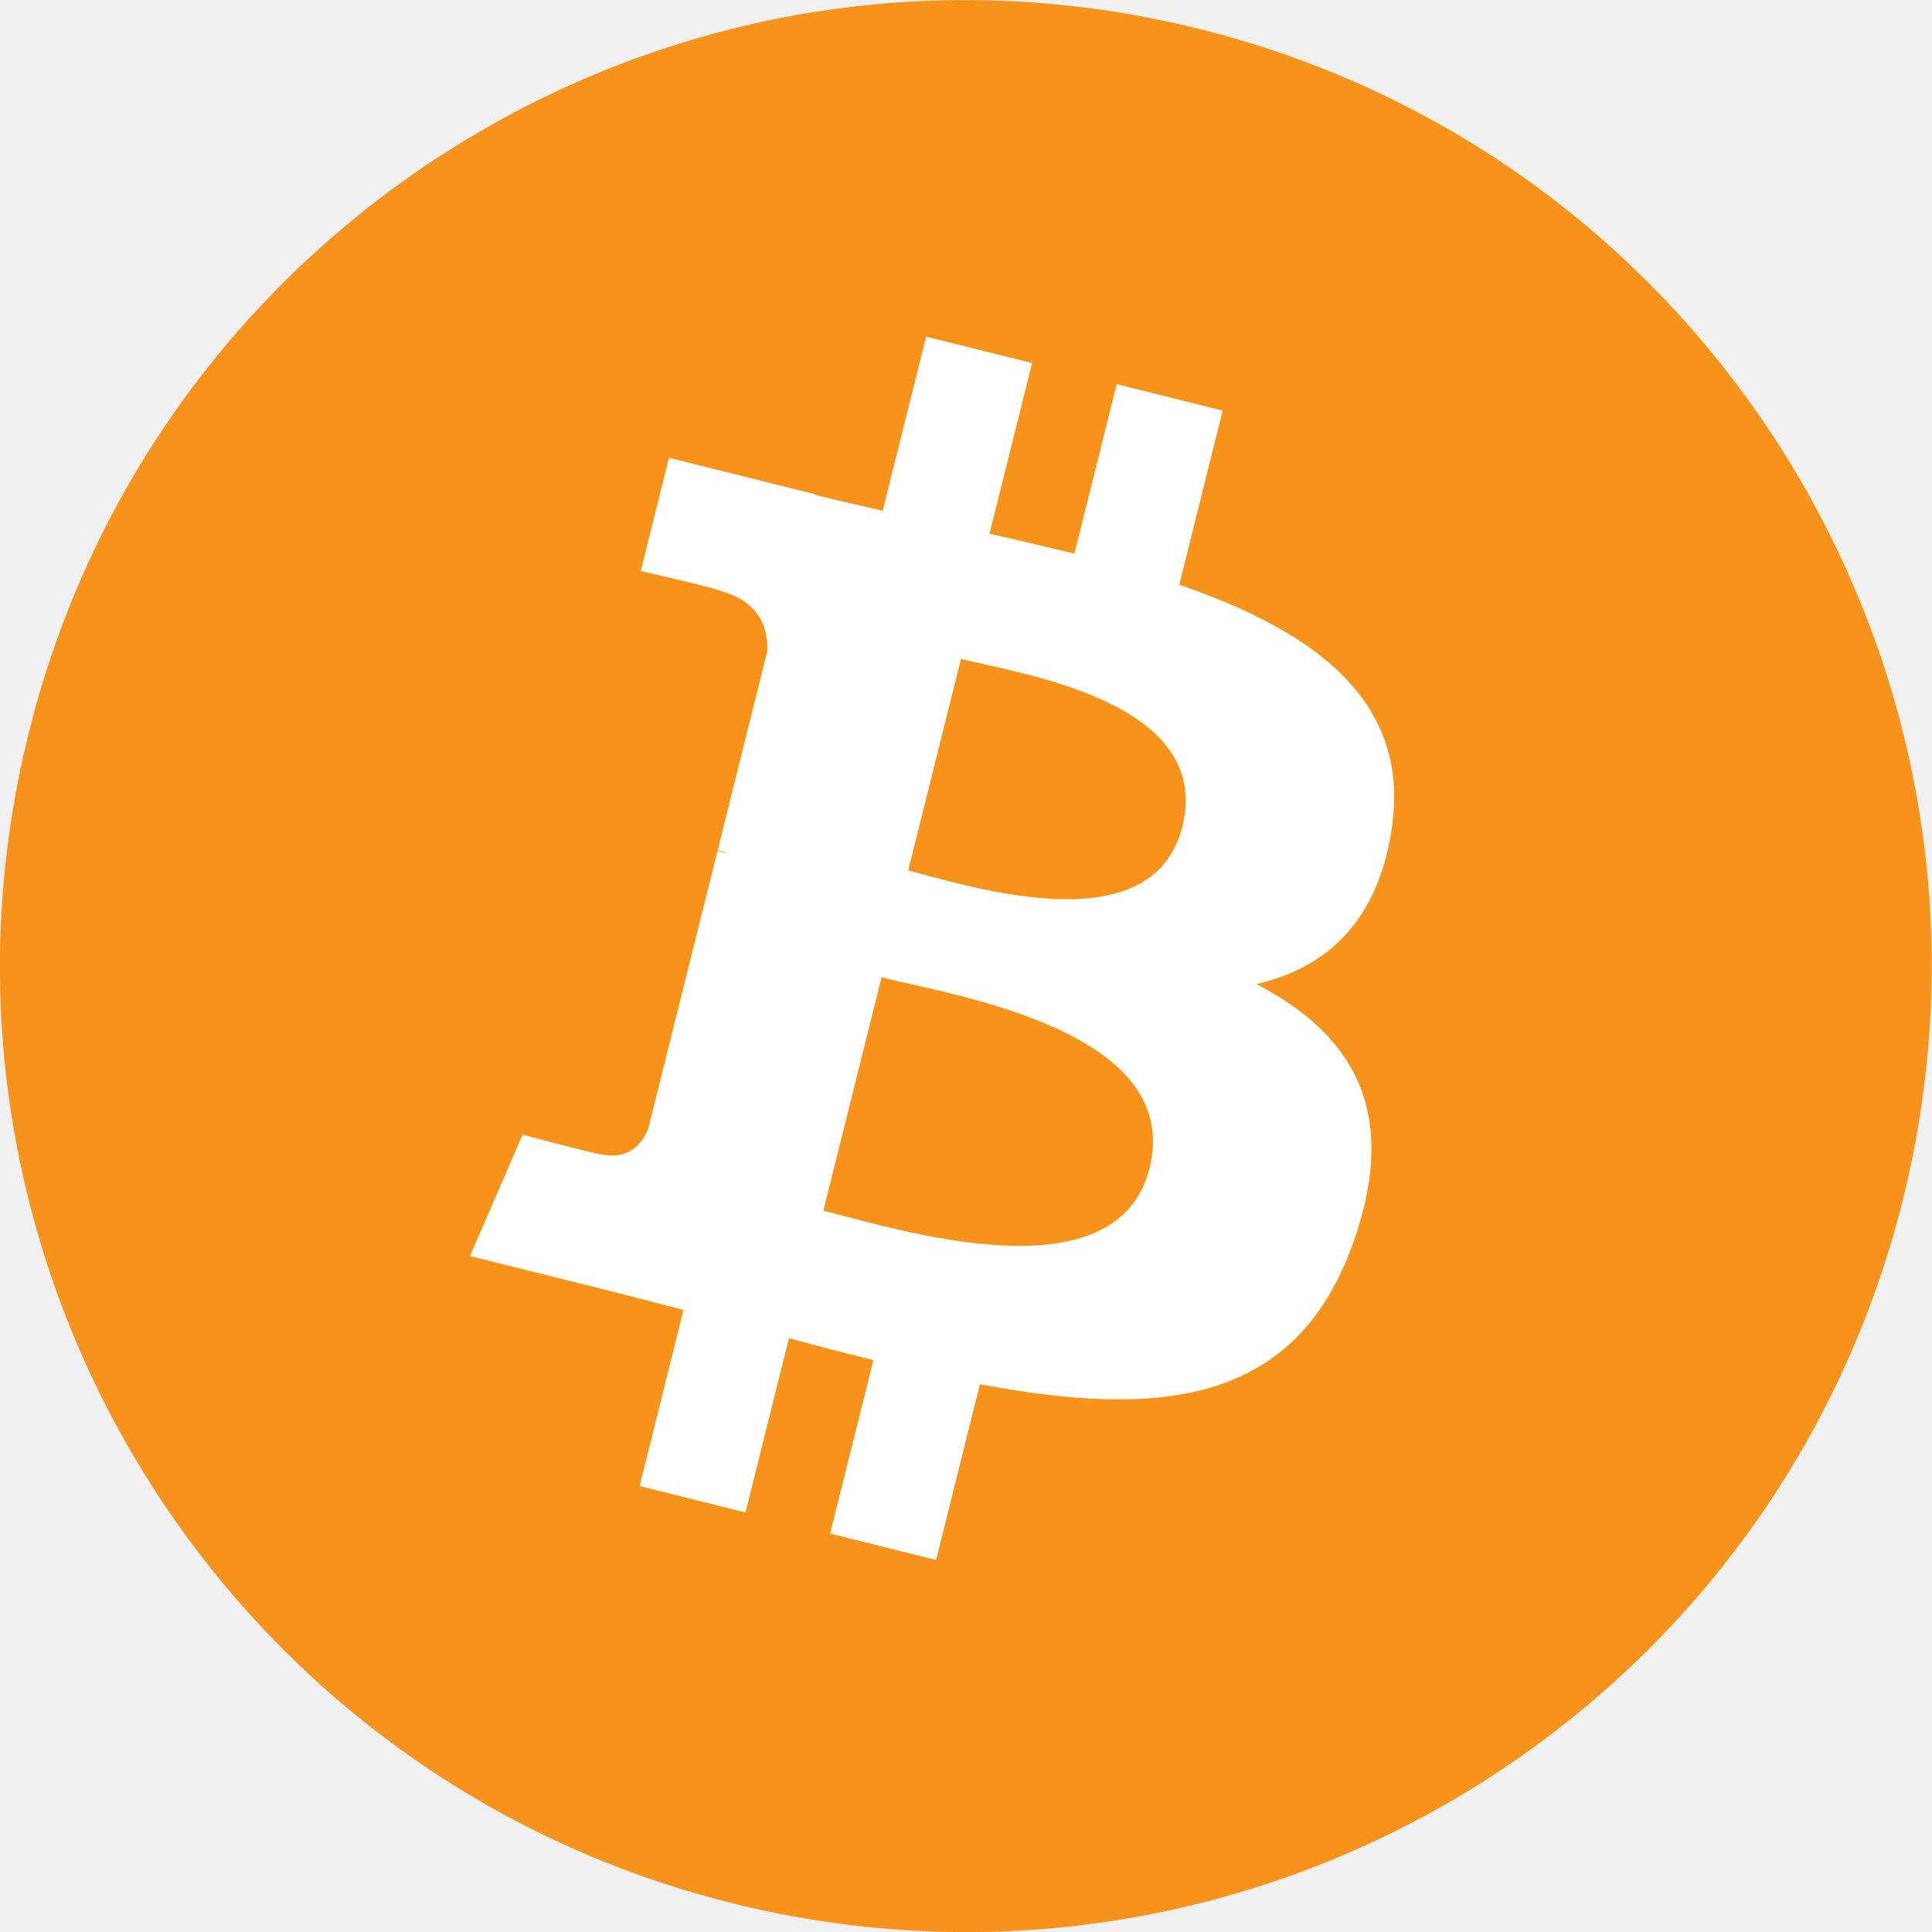
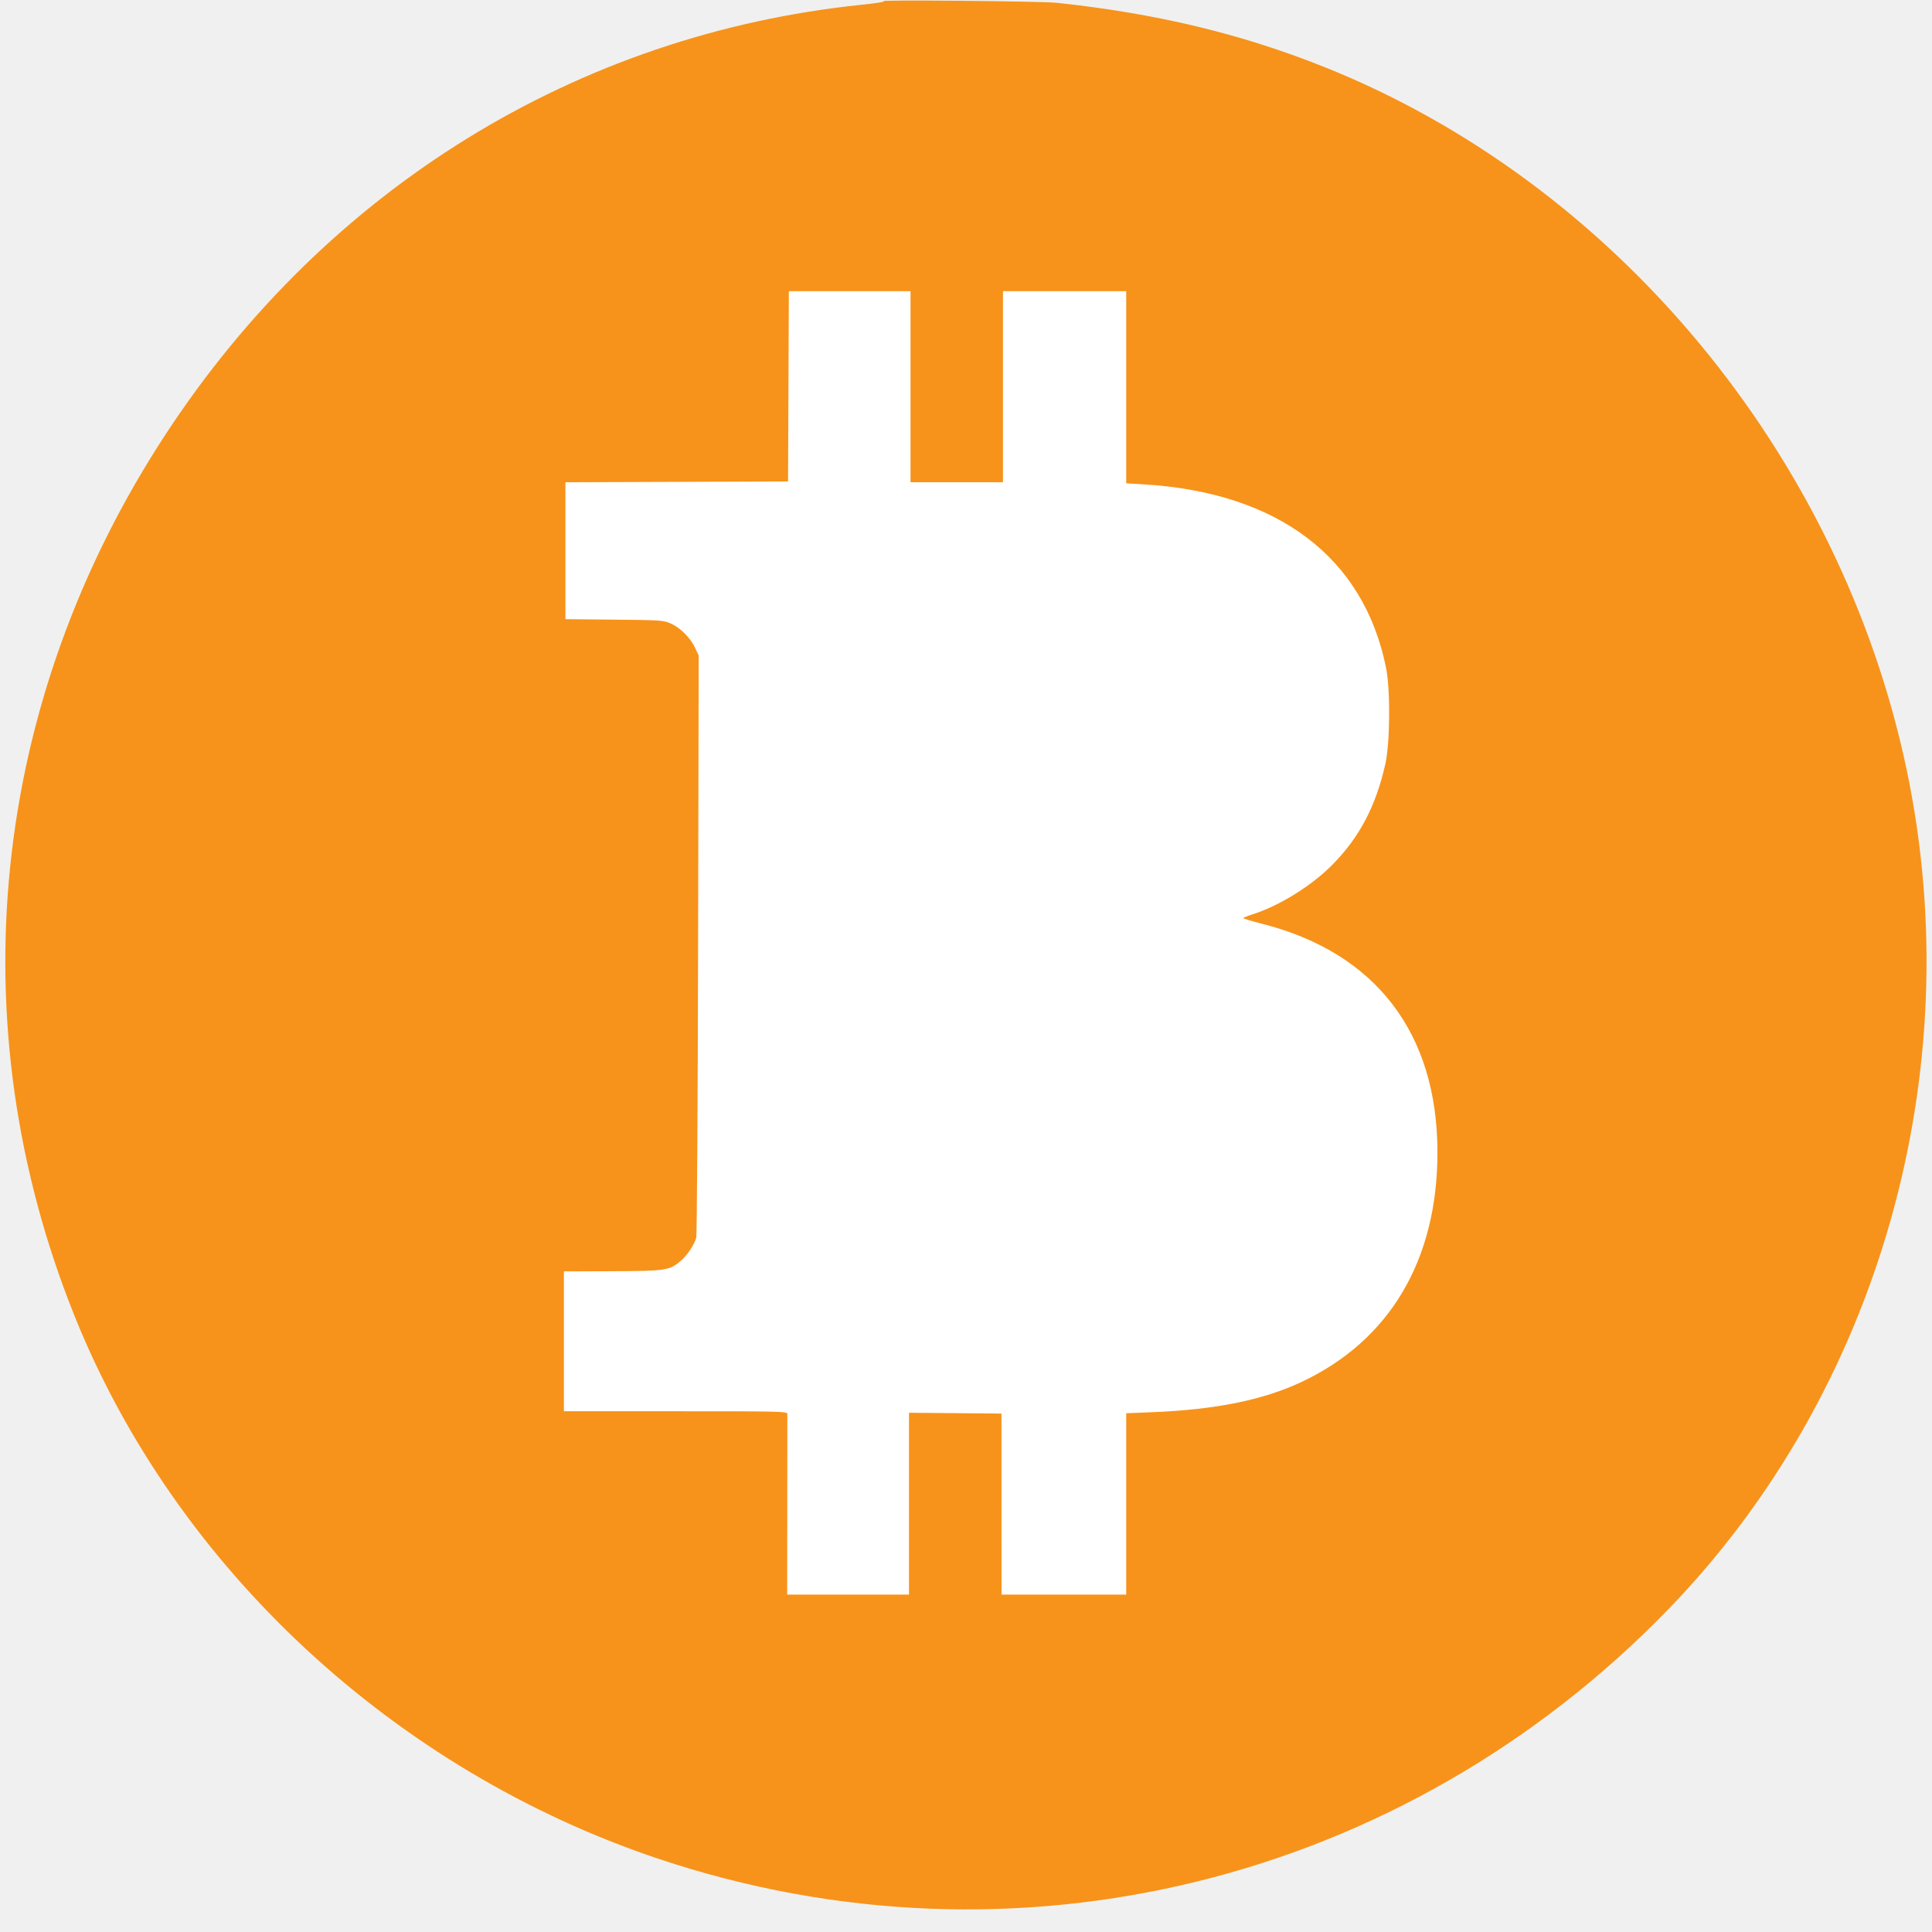
- <svg xmlns="http://www.w3.org/2000/svg" viewBox="0 0 64 64">
-   <path fill="#F7931A" d="m63.033,39.744c-4.274,17.143-21.637,27.576-38.782,23.301-17.138-4.274-27.571-21.638-23.295-38.78,4.272-17.145,21.635-27.579,38.775-23.305,17.144,4.274,27.576,21.64,23.302,38.784z" />
-   <path fill="#FFF" d="m46.103,27.444c0.637-4.258-2.605-6.547-7.038-8.074l1.438-5.768-3.511-0.875-1.4,5.616c-0.923-0.23-1.871-0.447-2.813-0.662l1.41-5.653-3.509-0.875-1.439,5.766c-0.764-0.174-1.514-0.346-2.242-0.527l0.004-0.018-4.842-1.209-0.934,3.75s2.605,0.597,2.55,0.634c1.422,0.355,1.679,1.296,1.636,2.042l-1.638,6.571c0.098,0.025,0.225,0.061,0.365,0.117-0.117-0.029-0.242-0.061-0.371-0.092l-2.296,9.205c-0.174,0.432-0.615,1.08-1.609,0.834,0.035,0.051-2.552-0.637-2.552-0.637l-1.743,4.019,4.569,1.139c0.85,0.213,1.683,0.436,2.503,0.646l-1.453,5.834,3.507,0.875,1.439-5.772c0.958,0.26,1.888,0.5,2.798,0.726l-1.434,5.745,3.511,0.875,1.453-5.823c5.987,1.133,10.489,0.676,12.384-4.739,1.527-4.36-0.076-6.875-3.226-8.515,2.294-0.529,4.022-2.038,4.483-5.155zm-8.022,11.249c-1.085,4.36-8.426,2.003-10.806,1.412l1.928-7.729c2.38,0.594,10.012,1.77,8.878,6.317zm1.086-11.312c-0.99,3.966-7.1,1.951-9.082,1.457l1.748-7.01c1.982,0.494,8.365,1.416,7.334,5.553z" />
+ <svg xmlns="http://www.w3.org/2000/svg" viewBox="0 0 1254 1254">
+   <path fill="#F7931A" d="M 573.500 0.807 C 575.150 1.078, 568.718 2.105, 559.207 3.089 C 374.516 22.210, 212.121 122.360, 107.761 281.500 C -6.392 455.572, -27.972 664.541, 48.575 854.600 C 114.130 1017.363, 255.751 1148.946, 427.262 1206.443 C 658.758 1284.049, 910.635 1221.945, 1082.517 1044.879 C 1219.655 903.604, 1278.818 695.455, 1237.532 499.500 C 1194.430 294.926, 1048.121 118.583, 859 43.265 C 805.157 21.821, 750.542 8.738, 686 1.822 C 675.914 0.741, 567.110 -0.240, 573.500 0.807" />
+   <path fill="#FFF" d="M 511.758 250.750 L 511.500 312.500 439.250 312.757 L 367 313.013 367 357.443 L 367 401.873 398.750 402.187 C 429.647 402.492, 430.640 402.563, 435.727 404.863 C 441.840 407.627, 448.285 414.216, 451.339 420.824 L 453.500 425.500 453.113 612.986 C 452.900 716.103, 452.358 801.753, 451.908 803.320 C 450.507 808.204, 446.188 814.683, 441.866 818.382 C 434.584 824.616, 432.175 824.979, 397.250 825.105 L 366 825.217 366 870.609 L 366 916 438.500 916 C 506.866 916, 511.002 916.100, 511.038 917.750 C 511.059 918.712, 511.043 945.487, 511.001 977.250 L 510.926 1035 550.463 1035 L 590 1035 590 975.985 L 590 916.971 620.010 917.235 L 650.021 917.500 650.041 976.250 L 650.062 1035 690.531 1035 L 731 1035 731 976.151 L 731 917.301 747.750 916.619 C 789.011 914.939, 819.655 908.756, 844.562 897.084 C 902.008 870.164, 933 817.919, 933 748 C 933 670.634, 892.983 618.397, 819.354 599.649 C 812.559 597.919, 807 596.247, 807 595.934 C 807 595.621, 809.492 594.580, 812.537 593.620 C 830.067 588.094, 850.927 575.232, 864.520 561.567 C 882.265 543.730, 893.032 523.321, 899.176 495.881 C 902.270 482.062, 902.532 447.884, 899.653 433.536 C 885.256 361.759, 829.572 319.603, 742.250 314.373 L 731 313.699 731 251.350 L 731 189 691 189 L 651 189 651 251 L 651 313 621 313 L 591 313 591 251 L 591 189 551.508 189 L 512.015 189 511.758 250.750 M 591 482.072 L 591 561.143 642.750 560.735 C 690.536 560.358, 695.189 560.170, 703.500 558.270 C 739.156 550.118, 759.789 532.630, 768.185 503.443 C 771.222 492.885, 771.475 467.284, 768.644 457 C 763.131 436.975, 750.972 422.088, 732.504 412.754 C 714.588 403.698, 708.353 403.013, 643.750 403.006 L 591 403 591 482.072 M 591 736.496 L 591 827.190 648.750 826.718 C 715.790 826.170, 722.420 825.491, 743.698 816.992 C 779.844 802.556, 798.675 768.596, 794.210 725.900 C 790.210 687.644, 768.305 663.010, 728.990 652.553 C 708.673 647.149, 703.565 646.765, 645.250 646.266 L 591 645.801 591 736.496" />
</svg>
